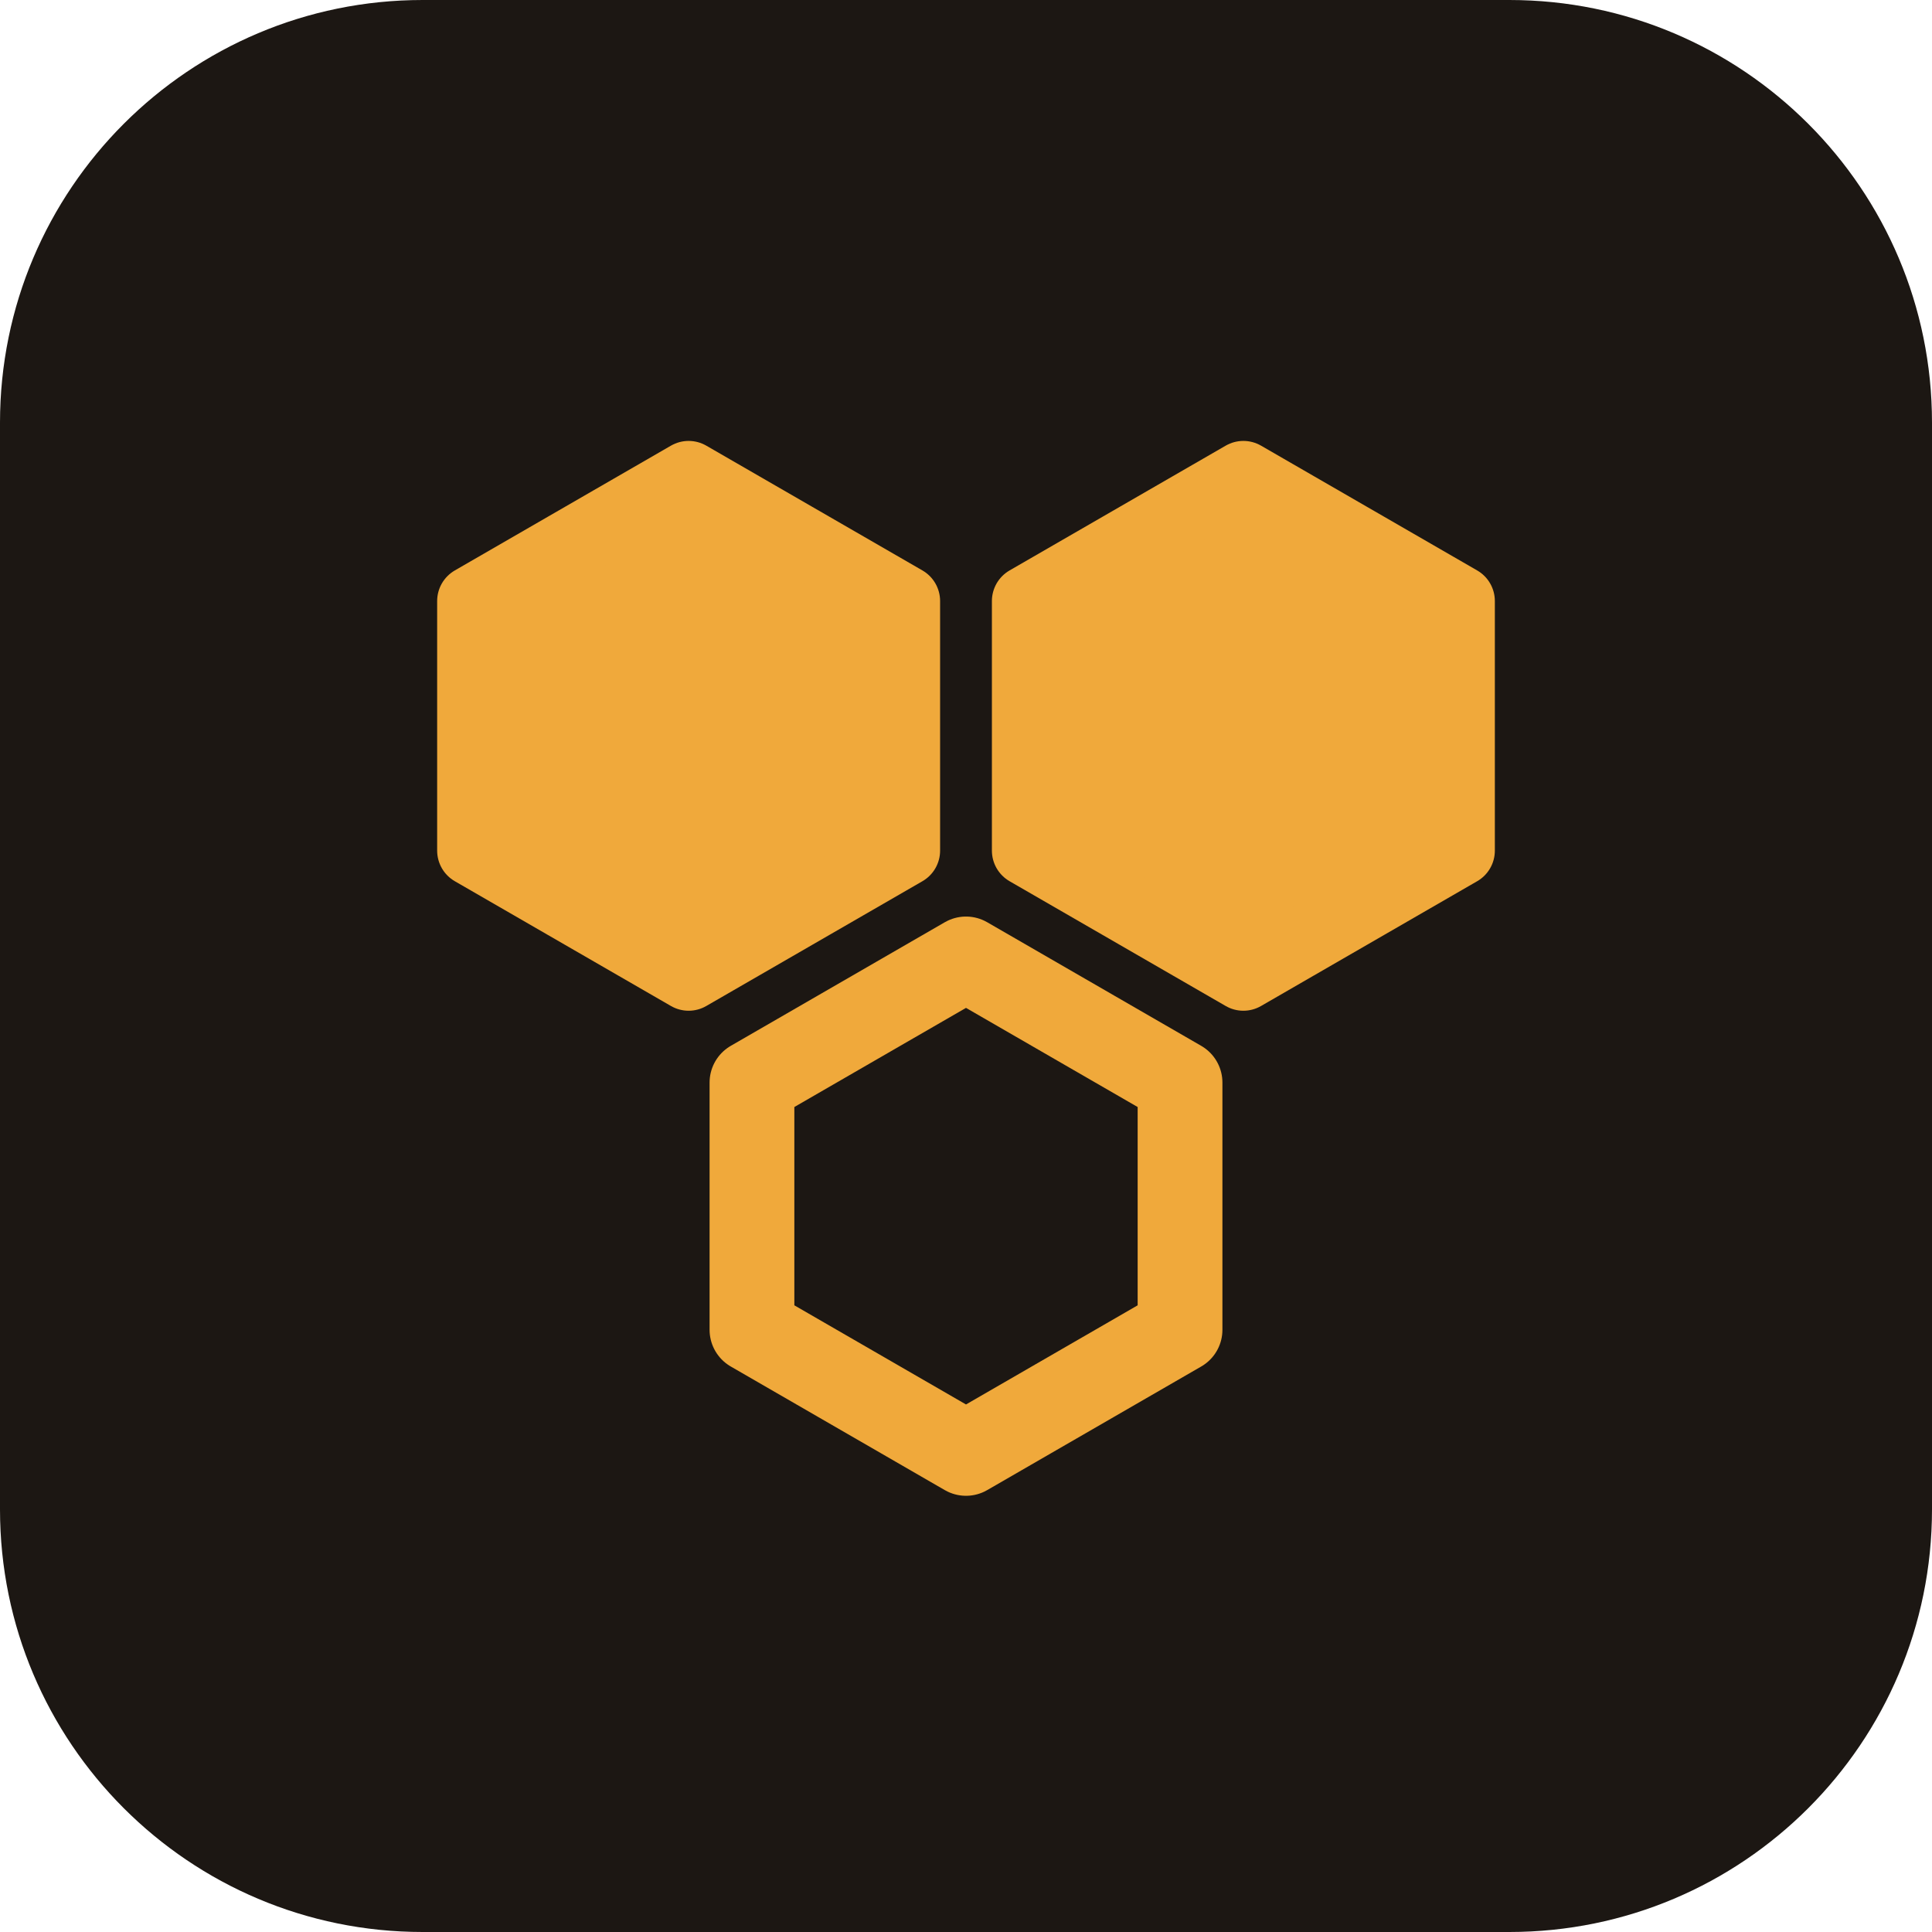
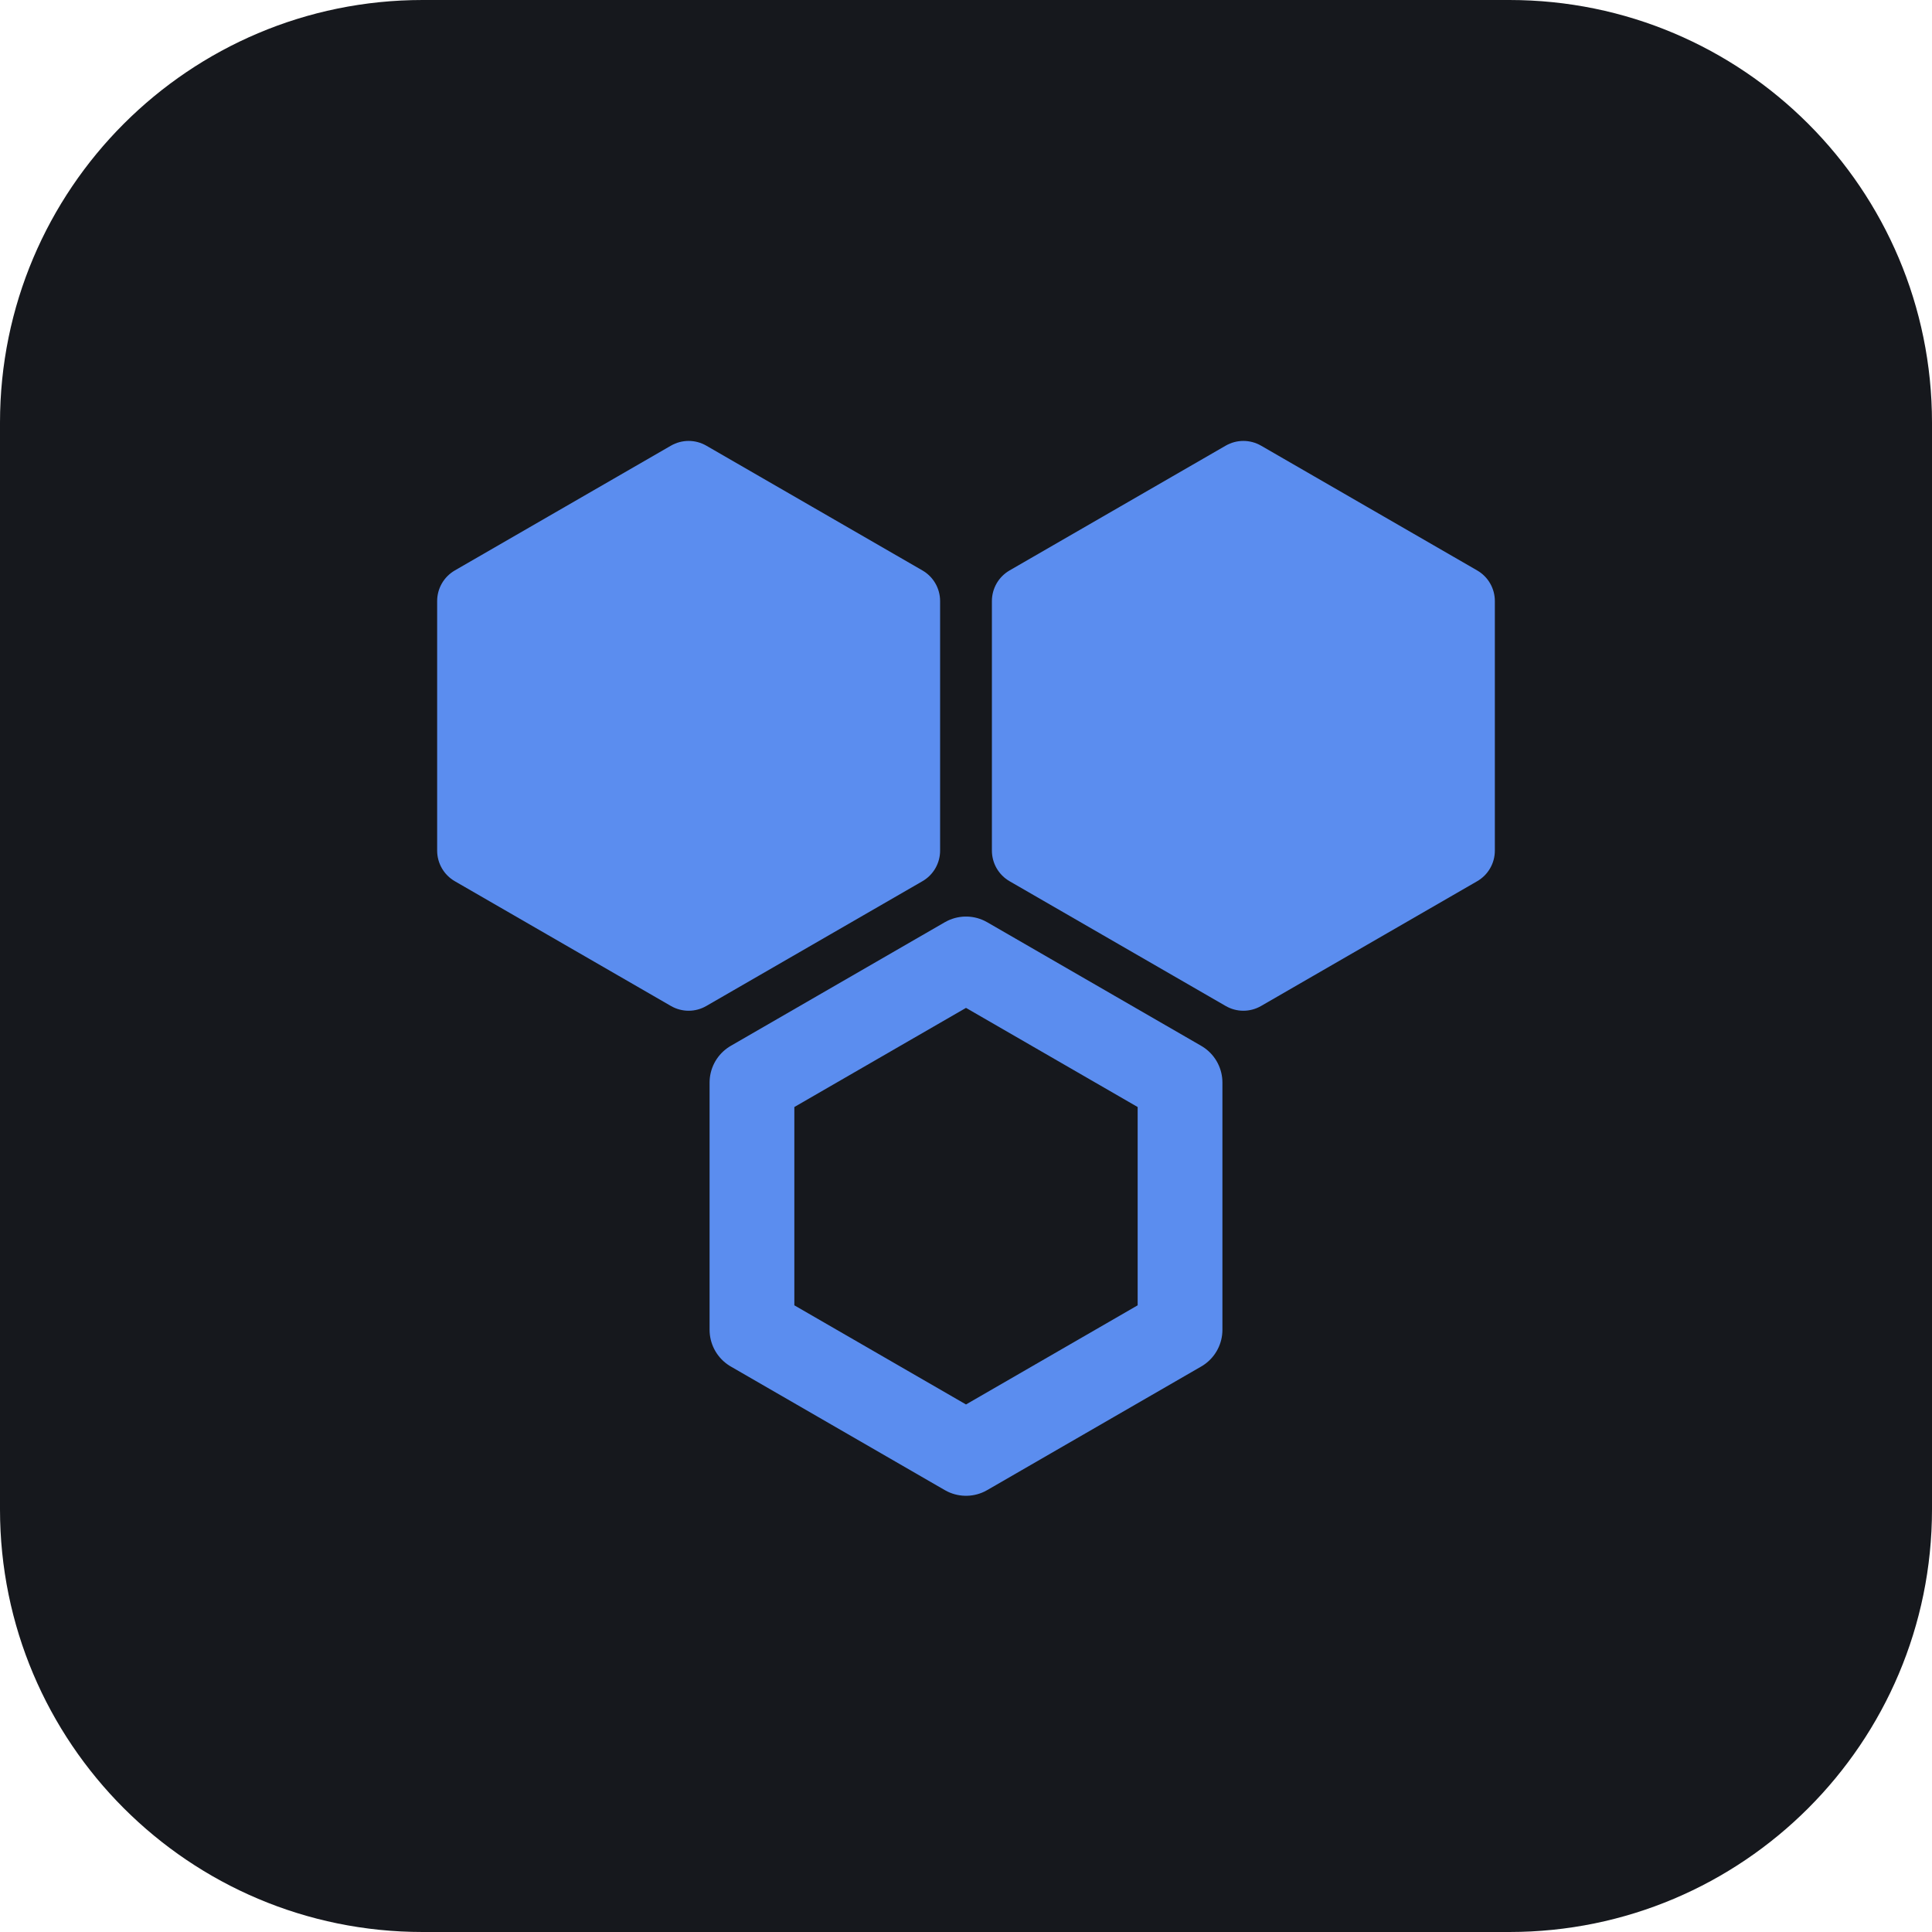
<svg xmlns="http://www.w3.org/2000/svg" viewBox="0 0 64 64">
-   <rect width="64" height="64" rx="14" fill="#1c1713" />
+   <rect width="64" height="64" rx="14" fill="#16181d" />
  <g transform="translate(32 32) scale(0.78) translate(-32 -32)">
-     <polygon points="20.22,11.20 29.40,16.50 29.40,27.10 20.22,32.40 11.04,27.10 11.04,16.50" fill="#f0a93b" stroke="#f0a93b" stroke-width="3" stroke-linejoin="round" />
-     <polygon points="43.78,11.20 52.96,16.50 52.96,27.10 43.78,32.40 34.60,27.10 34.60,16.50" fill="#f0a93b" stroke="#f0a93b" stroke-width="3" stroke-linejoin="round" />
-     <polygon points="32.00,31.70 41.09,36.95 41.09,47.45 32.00,52.70 22.91,47.45 22.91,36.95" fill="none" stroke="#f0a93b" stroke-width="3.6" stroke-linejoin="round" />
+     <polygon points="20.22,11.20 29.40,16.50 29.40,27.10 20.22,32.40 11.04,27.10 11.04,16.50" fill="#5b8def" stroke="#5b8def" stroke-width="3" stroke-linejoin="round" />
+     <polygon points="43.78,11.20 52.96,16.50 52.96,27.10 43.78,32.40 34.60,27.10 34.60,16.50" fill="#5b8def" stroke="#5b8def" stroke-width="3" stroke-linejoin="round" />
+     <polygon points="32.00,31.70 41.09,36.95 41.09,47.45 32.00,52.70 22.91,47.45 22.91,36.95" fill="none" stroke="#5b8def" stroke-width="3.6" stroke-linejoin="round" />
  </g>
</svg>
